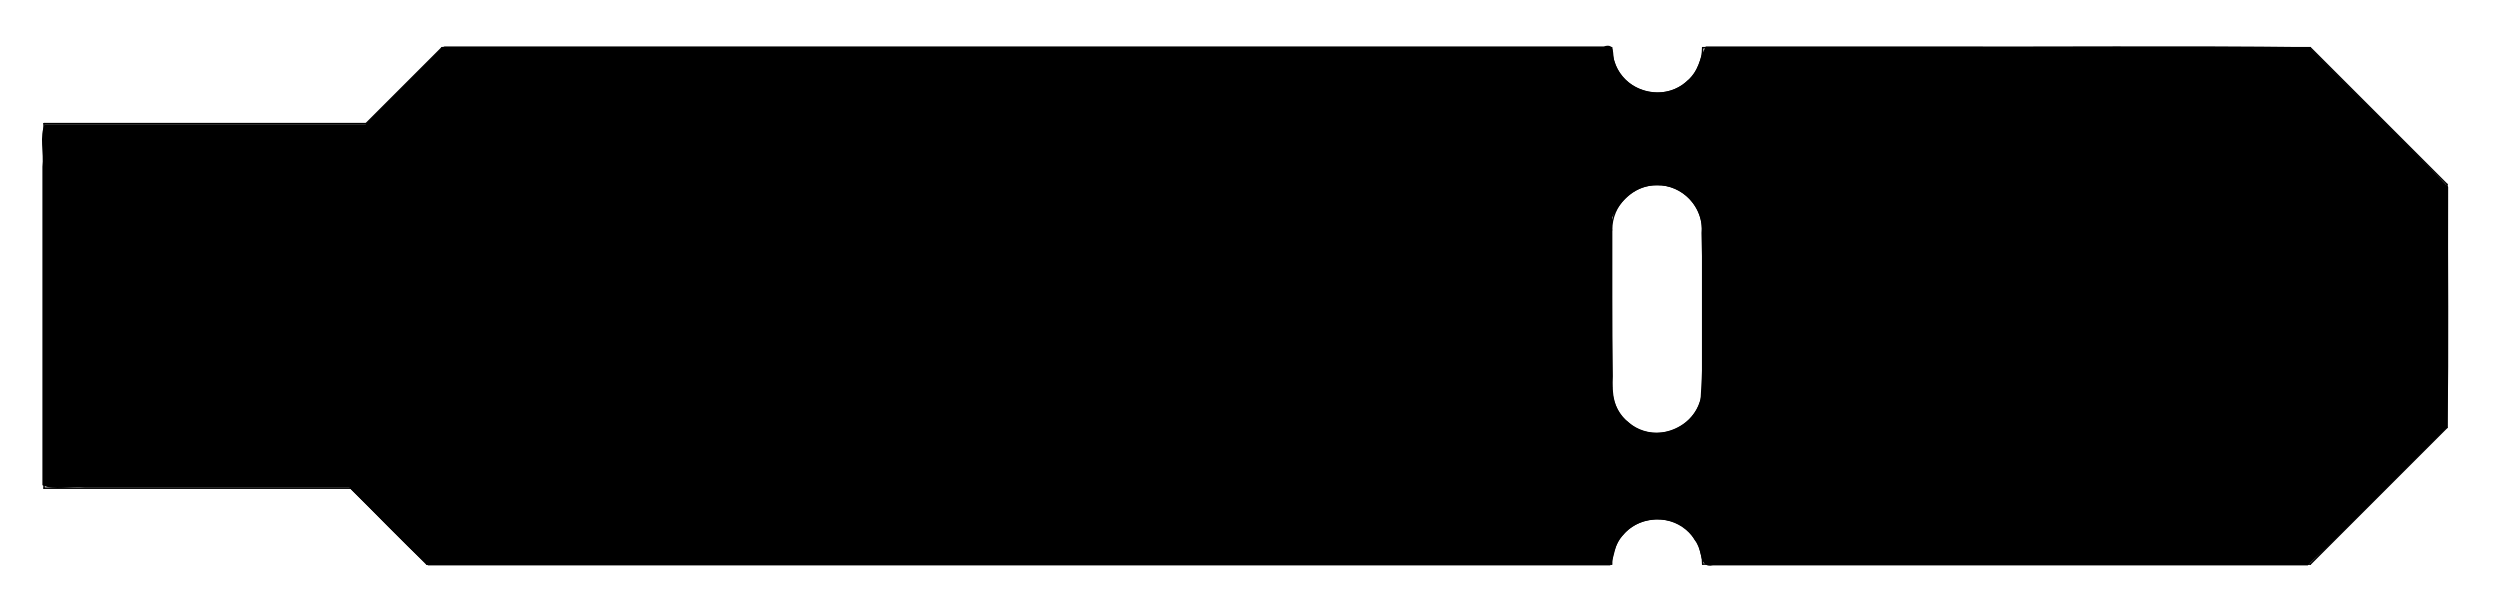
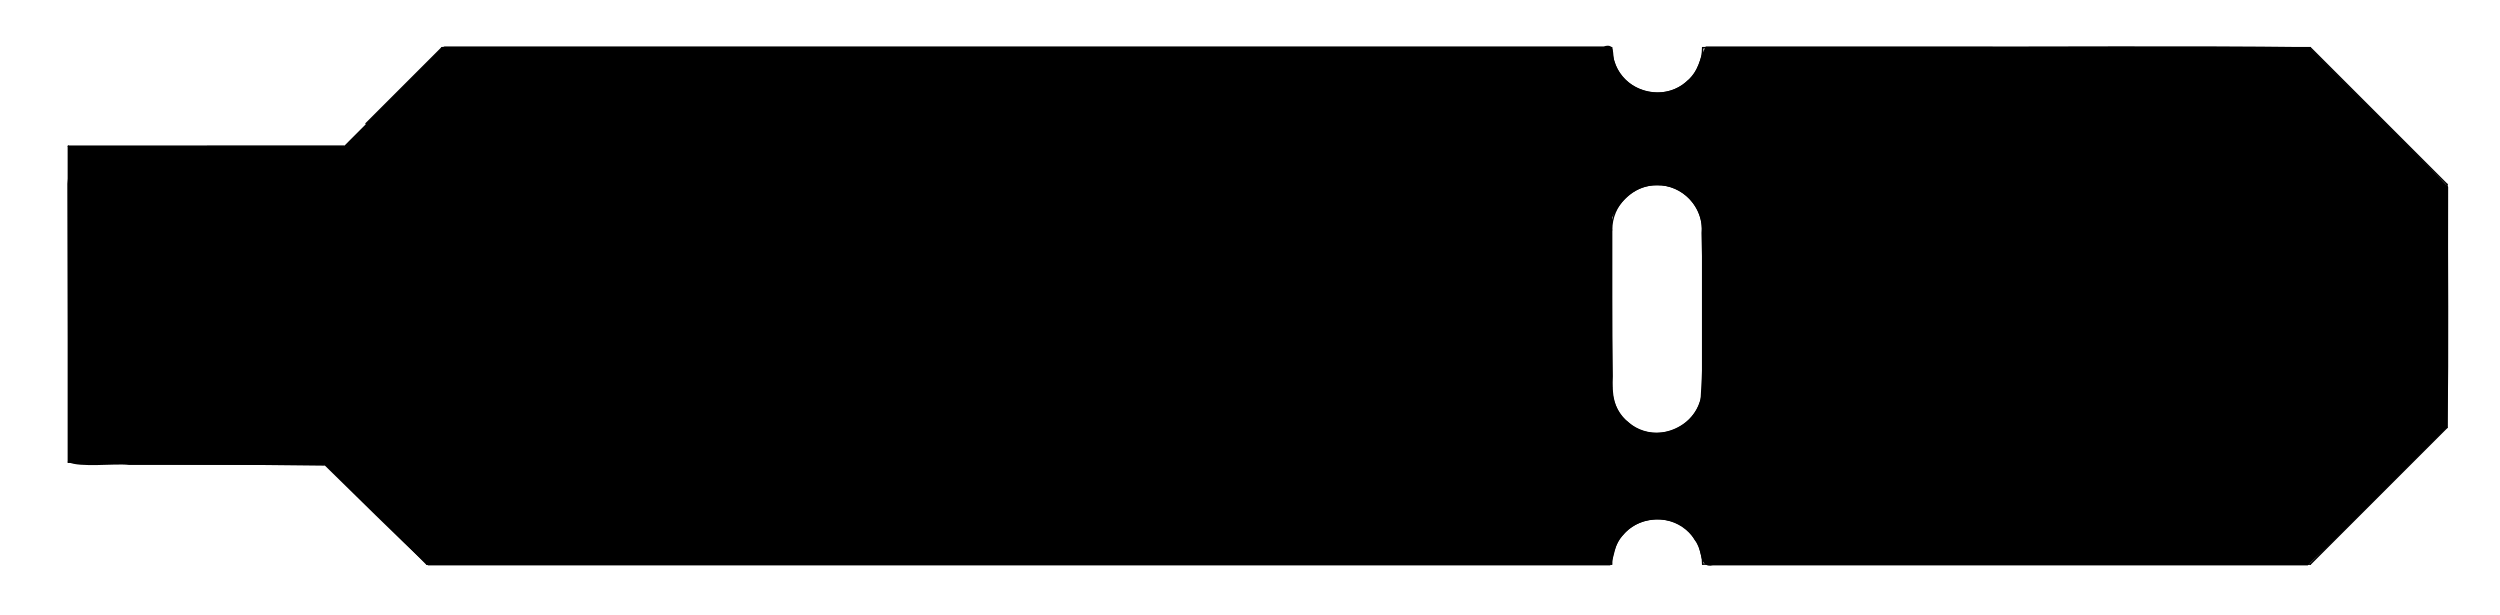
<svg xmlns="http://www.w3.org/2000/svg" version="1.1" width="8.23cm" height="2.022cm" viewBox="0 0 82296000 20218400" id="svg80">
  <defs id="defs84" />
  <g style="fill:#000000; fill-opacity:1;stroke:#000000; stroke-opacity:1; stroke-linecap:round; stroke-linejoin:round;" transform="translate(0 0) scale(1 1)" id="g6" />
  <g style="fill:#000000; fill-opacity:0.0;  stroke:#000000; stroke-width:0; stroke-opacity:1;  stroke-linecap:round; stroke-linejoin:round;" id="g8" />
  <g style="fill:#000000; fill-opacity:0.0;  stroke:#000000; stroke-width:50000; stroke-opacity:1;  stroke-linecap:round; stroke-linejoin:round;" id="g78">
    <path d="M80550000 14070000 L80550000 6070000 " id="path10" />
    <path d="M14550000 1570000 L12050000 4070000 " id="path12" />
-     <path d="M12050000 4070000 L1450000 4070000 " id="path14" />
+     <path d="M 11321567,4810623.7 2251494,4813539" id="path14" />
    <path d="M53050000 1570000 A1500000 1500000 0.0 0 0 56050000 1570000" id="path16" />
    <path d="M56050000 18570000 A1500000 1500000 0.0 0 0 53050000 18570000" id="path18" />
    <path d="M80550000 6070000 L76050000 1570000 " id="path20" />
    <path d="M53050000 12770000 L53050000 7570000 " id="path22" />
    <path d="M56050000 18570000 L76050000 18570000 " id="path24" />
    <path d="M56050000 7570000 L56050000 12770000 " id="path26" />
-     <path d="M1450000 4070000 L1450000 16070000 " id="path28" />
+     <path d="m 2251494,4813539 0,10400000" id="path28" />
    <path d="M53050000 1570000 L14550000 1570000 " id="path30" />
    <path d="M53050000 12770000 A1500000 1500000 0.0 0 0 56050000 12770000" id="path32" />
    <path d="M76050000 18570000 L80550000 14070000 " id="path34" />
    <path d="M56050000 1570000 L76050000 1570000 " id="path36" />
    <path d="M11550000 16070000 L14050000 18570000 " id="path38" />
-     <path d="M1450000 16070000 L11550000 16070000 " id="path40" />
+     <path d="m 2251494,15213539 8419939,89933" id="path40" />
    <path d="M56050000 7570000 A1500000 1500000 0.0 0 0 53050000 7570000" id="path42" />
    <path d="M53050000 18570000 L14050000 18570000 " id="path44" />
    <g id="g46" />
    <g id="g48" />
    <g id="g50" />
    <g id="g52" />
    <g id="g54" />
    <g id="g56" />
    <g id="g58" />
    <g id="g60" />
    <g id="g62" />
    <g id="g64" />
    <g id="g66" />
    <g id="g68" />
    <g id="g70" />
    <g id="g72" />
    <g id="g74" />
    <g id="g76" />
  </g>
-   <path style="fill:#000000;fill-opacity:1;stroke:#000000;stroke-width:0;stroke-linejoin:round;stroke-miterlimit:4;stroke-dasharray:none" d="m 55.093,5.865 c -3.194,3.199 -6.388,6.397 -9.582,9.596 -13.312,0 -26.624,0 -39.936,0 -0.7,1.442 -0.1,3.581 -0.3,5.288 0,13.205 0,26.409 0,39.614 1.442,0.7 3.581,0.1 5.288,0.3 10.965,0 21.929,0 32.894,0 3.282,3.202 6.429,6.606 9.794,9.683 49.029,0 98.058,0 147.087,0 0.579,-1.127 0.488,-2.78 1.591,-3.77 2.215,-2.753 7.215,-2.616 8.935,0.636 1.046,0.938 0.353,3.528 2.239,3.134 24.673,0 49.346,0 74.019,0 5.893,-5.601 11.571,-11.525 17.381,-17.25 0.204,-9.915 0.029,-19.905 0.088,-29.849 -5.601,-5.893 -11.525,-11.571 -17.25,-17.381 -16.139,-0.204 -32.354,-0.029 -48.523,-0.088 -8.865,0 -17.731,0 -26.596,0 -0.758,1.325 -0.884,3.255 -2.308,4.275 -2.76,2.725 -7.995,1.376 -9.033,-2.384 -0.347,-0.863 0.19,-2.37 -1.346,-1.891 -48.077,0 -96.153,0 -144.23,0 z M 206.184,23.065 c 3.125,-0.114 5.857,2.825 5.508,5.909 0.164,6.895 0.347,13.872 -0.115,20.72 -0.91,3.757 -6.106,5.58 -8.969,2.832 -1.852,-1.317 -2.079,-3.642 -1.95,-5.727 -0.145,-6.567 -0.071,-13.136 -0.09,-19.703 1.07,-2.214 2.999,-4.105 5.616,-4.032 z" id="path911" transform="scale(264583.33)" />
+   <path style="fill:#000000;fill-opacity:1;stroke:#000000;stroke-width:0;stroke-linejoin:round;stroke-miterlimit:4;stroke-dasharray:none" d="M 55.093,5.865 C 51.899,9.063 45.984,14.983 42.79,18.182 l -34.281,0.011 c -0.095,2.147 0.091,2.965 -0.11,4.672 l 0.11,34.635 c 1.442,0.7 5.79,0.14 7.497,0.34 h 24.327 c 3.282,3.202 9.553,9.428 12.918,12.505 H 200.338 c 0.579,-1.127 0.488,-2.78 1.591,-3.77 2.215,-2.753 7.215,-2.616 8.935,0.636 1.046,0.938 0.353,3.528 2.239,3.134 h 74.019 c 5.893,-5.601 11.571,-11.525 17.381,-17.25 0.204,-9.915 0.029,-19.905 0.088,-29.849 -5.601,-5.893 -11.525,-11.571 -17.25,-17.381 -16.139,-0.204 -32.354,-0.029 -48.523,-0.088 h -26.596 c -0.758,1.325 -0.884,3.255 -2.308,4.275 -2.76,2.725 -7.995,1.376 -9.033,-2.384 -0.347,-0.863 0.19,-2.37 -1.346,-1.891 H 55.305 Z M 206.184,23.065 c 3.125,-0.114 5.857,2.825 5.508,5.909 0.164,6.895 0.347,13.872 -0.115,20.72 -0.91,3.757 -6.106,5.58 -8.969,2.832 -1.852,-1.317 -2.079,-3.642 -1.95,-5.727 -0.145,-6.567 -0.071,-13.136 -0.09,-19.703 1.07,-2.214 2.999,-4.105 5.616,-4.032 z" id="path911" transform="scale(264583.33)" />
</svg>
